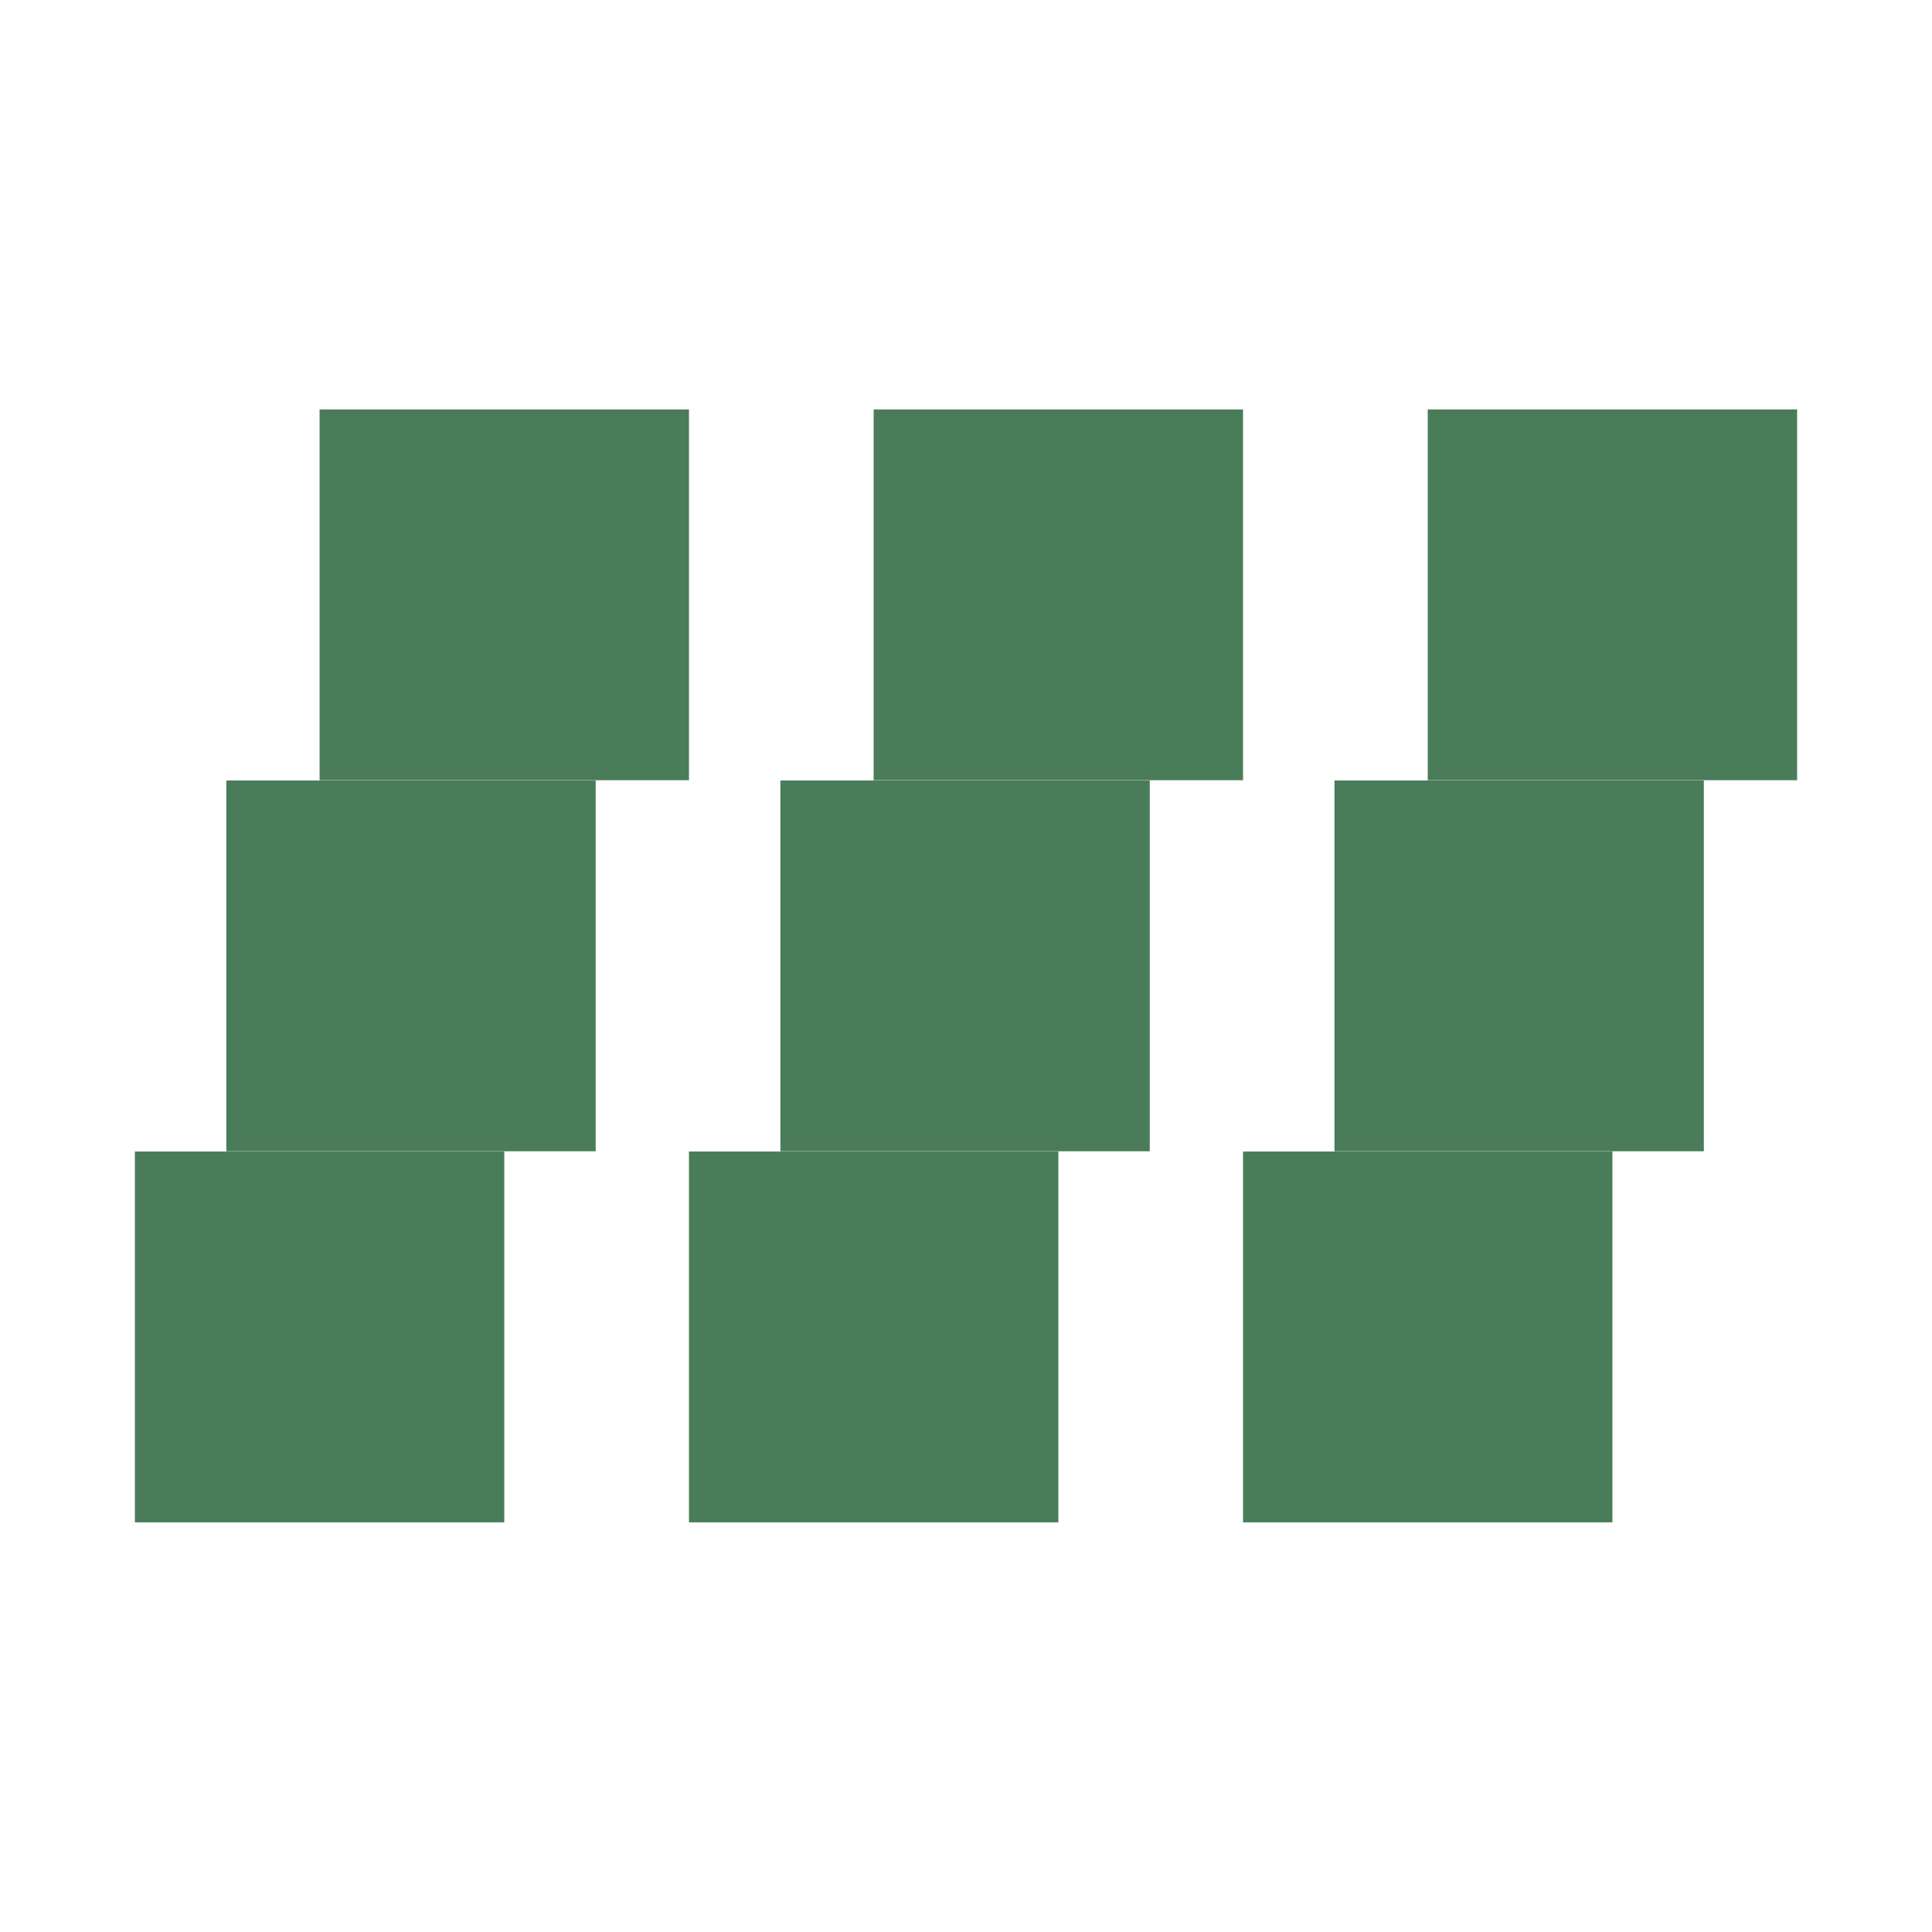
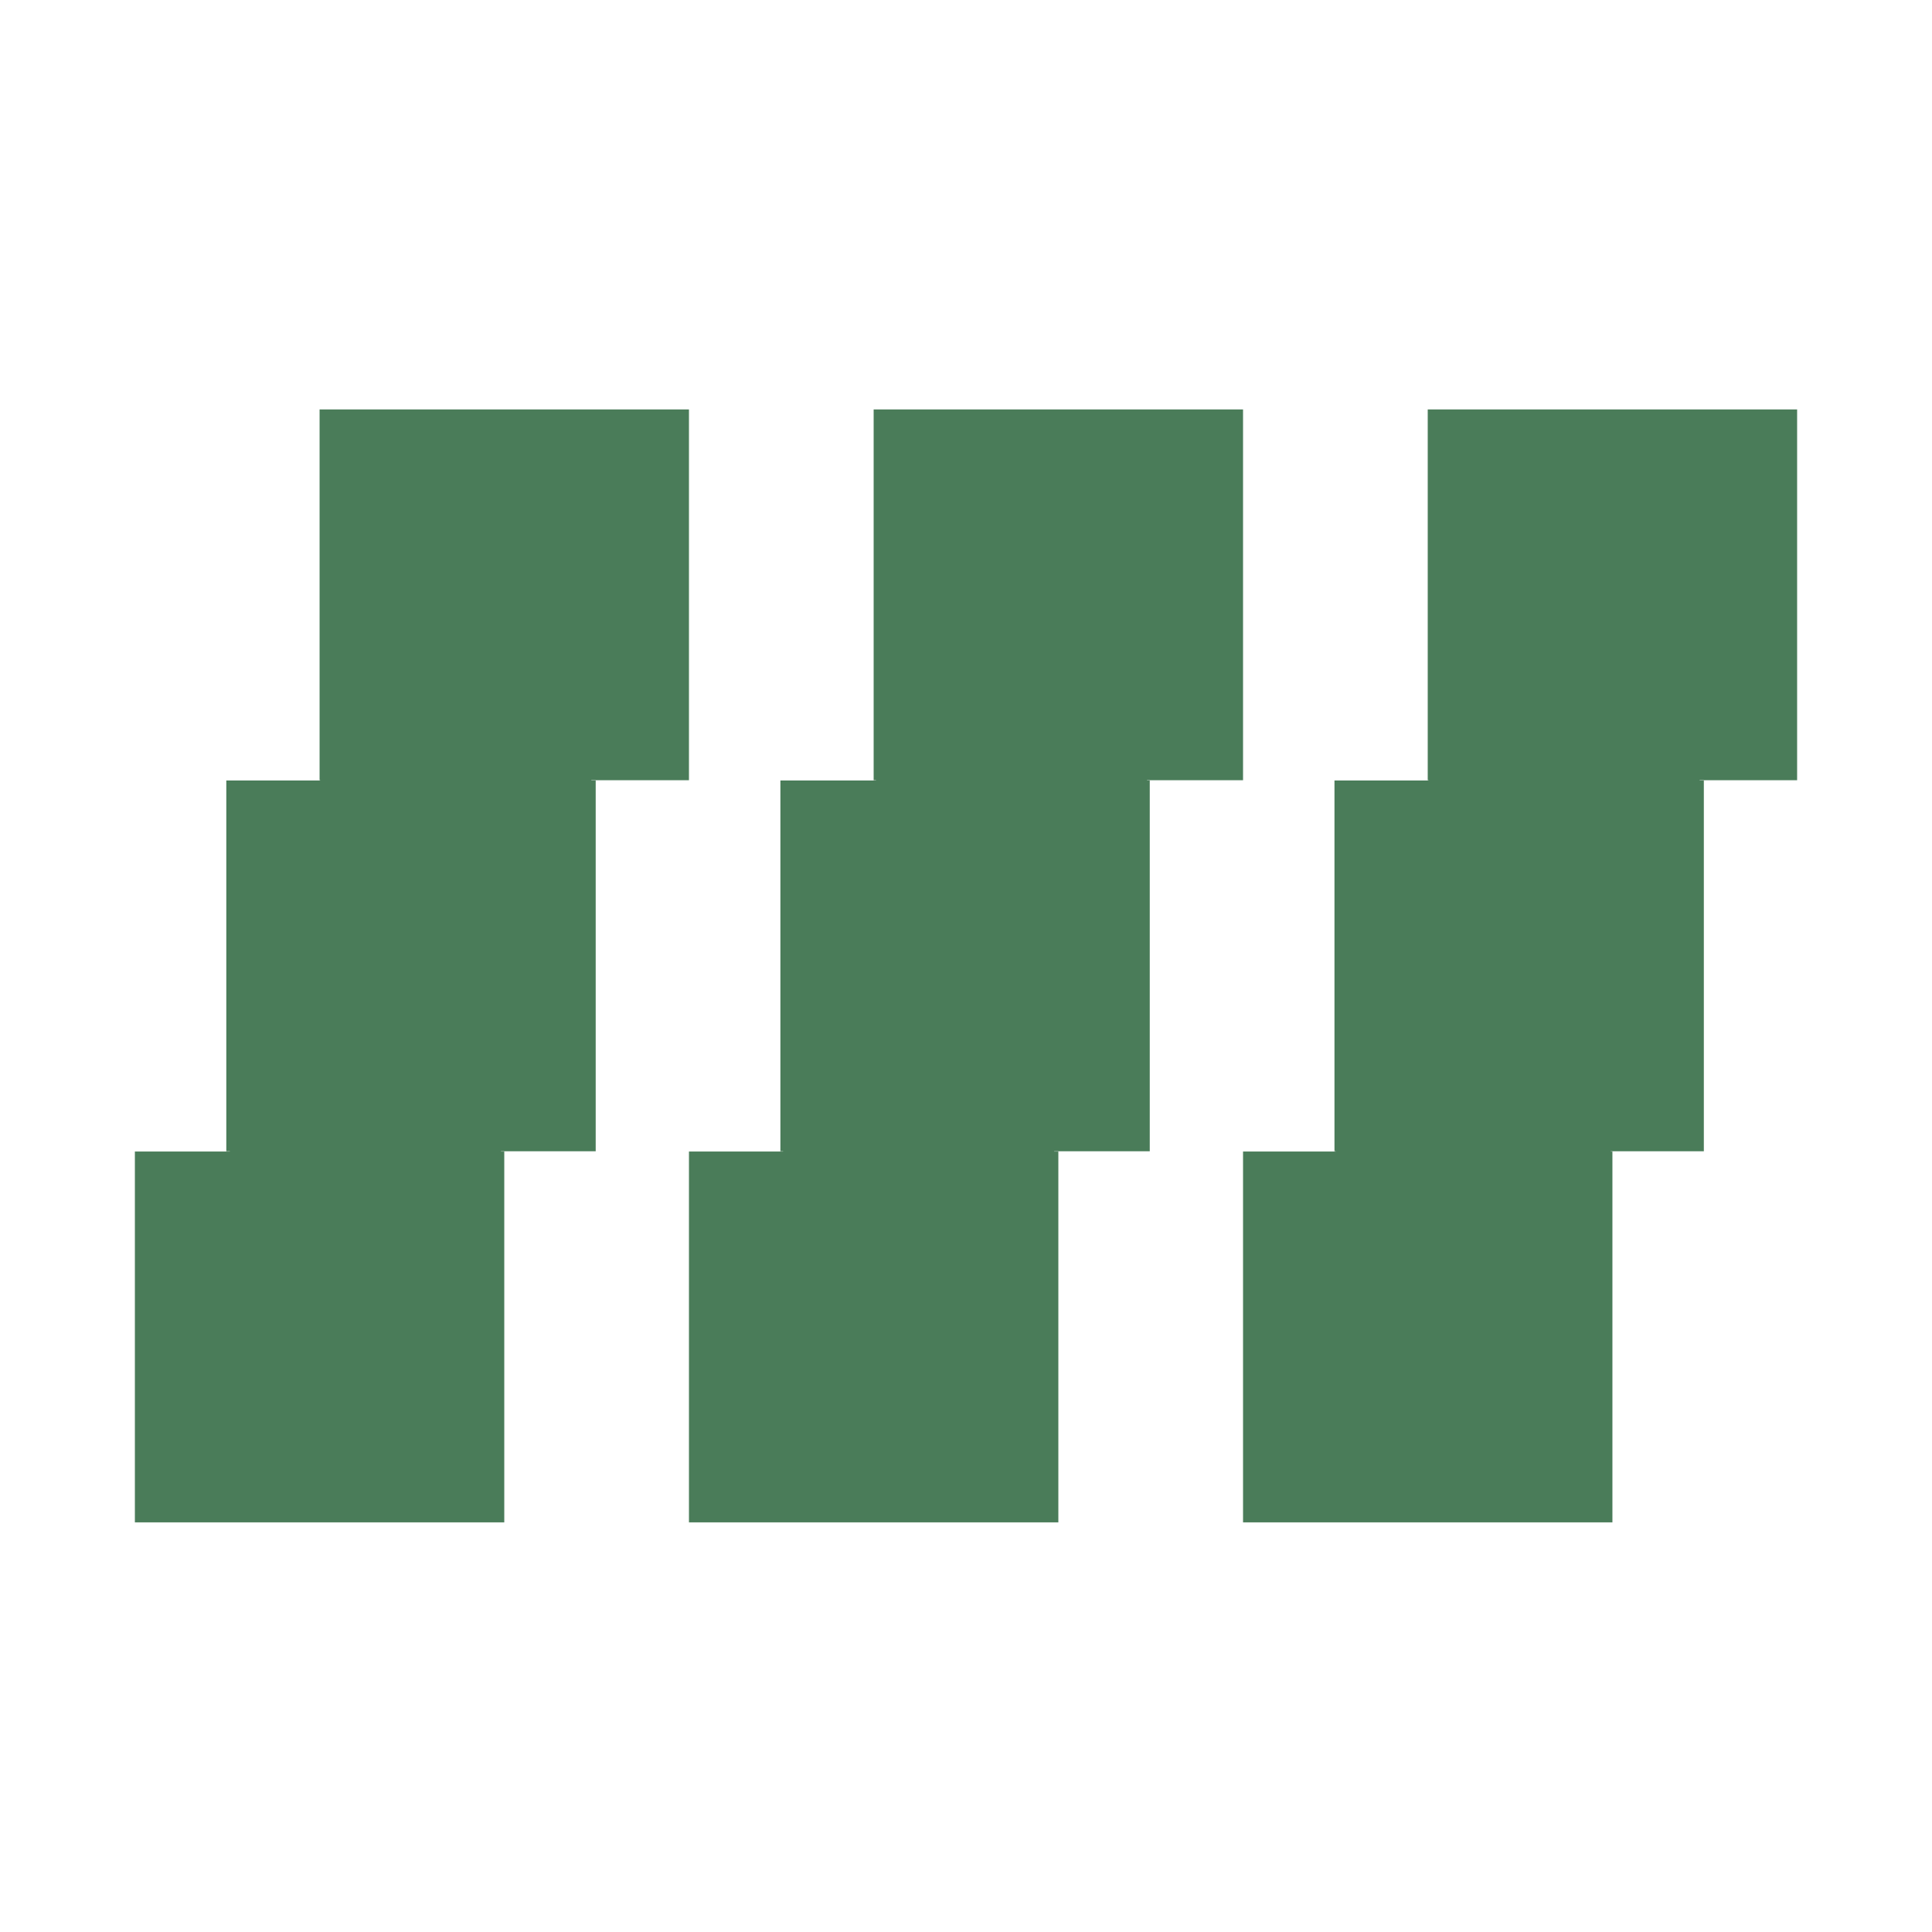
<svg xmlns="http://www.w3.org/2000/svg" width="500" zoomAndPan="magnify" viewBox="0 0 375 375" height="500" preserveAspectRatio="xMidYMid meet" version="1.2">
  <defs>
-     <clipPath id="4a3455ae89">
+     <clipPath id="dda6342a42">
      <path d="M 26.18 223.512 L 97.879 223.512 L 97.879 295.531 L 26.18 295.531 Z M 26.18 223.512 " />
    </clipPath>
-     <clipPath id="1c2a4f4b0a">
+     <clipPath id="3f7ee62f11">
      <path d="M 43.926 151.488 L 115.625 151.488 L 115.625 223.512 L 43.926 223.512 Z M 43.926 151.488 " />
    </clipPath>
-     <clipPath id="19a54bee16">
+     <clipPath id="881e08c3f0">
      <path d="M 62.031 79.469 L 133.727 79.469 L 133.727 151.488 L 62.031 151.488 Z M 62.031 79.469 " />
    </clipPath>
-     <clipPath id="a0192c6927">
+     <clipPath id="914ef1de9a">
      <path d="M 133.727 223.512 L 205.426 223.512 L 205.426 295.531 L 133.727 295.531 Z M 133.727 223.512 " />
    </clipPath>
-     <clipPath id="f6a6f107ba">
+     <clipPath id="9539aabcc5">
      <path d="M 151.473 151.488 L 223.168 151.488 L 223.168 223.512 L 151.473 223.512 Z M 151.473 151.488 " />
    </clipPath>
-     <clipPath id="14a616a44e">
+     <clipPath id="5181a0907a">
      <path d="M 169.574 79.469 L 241.273 79.469 L 241.273 151.488 L 169.574 151.488 Z M 169.574 79.469 " />
    </clipPath>
-     <clipPath id="50604c1179">
+     <clipPath id="9ed9b4eaf0">
      <path d="M 241.273 223.512 L 312.969 223.512 L 312.969 295.531 L 241.273 295.531 Z M 241.273 223.512 " />
    </clipPath>
-     <clipPath id="0333a2a3c6">
+     <clipPath id="a84e227159">
      <path d="M 259.02 151.488 L 330.715 151.488 L 330.715 223.512 L 259.02 223.512 Z M 259.02 151.488 " />
    </clipPath>
-     <clipPath id="852f97c264">
+     <clipPath id="e6bdab1d10">
      <path d="M 277.121 79.469 L 348.82 79.469 L 348.82 151.488 L 277.121 151.488 Z M 277.121 79.469 " />
    </clipPath>
+     <clipPath id="7ea31ffcf6">
+       <path d="M 62.152 136.508 L 114.82 136.508 L 114.82 163.887 L 62.152 163.887 Z M 62.152 136.508 " />
+     </clipPath>
+     <clipPath id="a7c3956968">
+       <path d="M 44.613 207.84 L 97.277 207.84 L 97.277 235.223 L 44.613 235.223 Z M 44.613 207.84 " />
+     </clipPath>
+     <clipPath id="2b24aeac52">
+       <path d="M 170.02 136.508 L 222.688 136.508 L 222.688 163.887 L 170.02 163.887 Z M 170.02 136.508 " />
+     </clipPath>
+     <clipPath id="865114d198">
+       <path d="M 151.996 209.828 L 204.66 209.828 L 204.66 237.207 L 151.996 237.207 Z M 151.996 209.828 " />
+     </clipPath>
+     <clipPath id="14dbcf907b">
+       <path d="M 277.273 136.508 L 329.938 136.508 L 329.938 163.887 L 277.273 163.887 Z M 277.273 136.508 " />
+     </clipPath>
+     <clipPath id="98328161e6">
+       <path d="M 259.273 211.828 L 312.691 211.828 L 312.691 239.211 L 259.273 239.211 Z M 259.273 211.828 " />
+     </clipPath>
  </defs>
-   <g id="3a6d694530">
-     <g clip-rule="nonzero" clip-path="url(#4a3455ae89)">
+   <g id="d1d3d0a977">
+     <g clip-rule="nonzero" clip-path="url(#dda6342a42)">
      <path style=" stroke:none;fill-rule:nonzero;fill:#4a7c59;fill-opacity:1;" d="M 26.18 223.512 L 97.879 223.512 L 97.879 295.488 L 26.18 295.488 Z M 26.18 223.512 " />
    </g>
-     <g clip-rule="nonzero" clip-path="url(#1c2a4f4b0a)">
+     <g clip-rule="nonzero" clip-path="url(#3f7ee62f11)">
      <path style=" stroke:none;fill-rule:nonzero;fill:#4a7c59;fill-opacity:1;" d="M 43.926 151.488 L 115.625 151.488 L 115.625 223.465 L 43.926 223.465 Z M 43.926 151.488 " />
    </g>
-     <g clip-rule="nonzero" clip-path="url(#19a54bee16)">
+     <g clip-rule="nonzero" clip-path="url(#881e08c3f0)">
      <path style=" stroke:none;fill-rule:nonzero;fill:#4a7c59;fill-opacity:1;" d="M 62.031 79.469 L 133.727 79.469 L 133.727 151.445 L 62.031 151.445 Z M 62.031 79.469 " />
    </g>
-     <g clip-rule="nonzero" clip-path="url(#a0192c6927)">
+     <g clip-rule="nonzero" clip-path="url(#914ef1de9a)">
      <path style=" stroke:none;fill-rule:nonzero;fill:#4a7c59;fill-opacity:1;" d="M 133.727 223.512 L 205.426 223.512 L 205.426 295.488 L 133.727 295.488 Z M 133.727 223.512 " />
    </g>
-     <g clip-rule="nonzero" clip-path="url(#f6a6f107ba)">
+     <g clip-rule="nonzero" clip-path="url(#9539aabcc5)">
      <path style=" stroke:none;fill-rule:nonzero;fill:#4a7c59;fill-opacity:1;" d="M 151.473 151.488 L 223.168 151.488 L 223.168 223.465 L 151.473 223.465 Z M 151.473 151.488 " />
    </g>
-     <g clip-rule="nonzero" clip-path="url(#14a616a44e)">
+     <g clip-rule="nonzero" clip-path="url(#5181a0907a)">
      <path style=" stroke:none;fill-rule:nonzero;fill:#4a7c59;fill-opacity:1;" d="M 169.574 79.469 L 241.273 79.469 L 241.273 151.445 L 169.574 151.445 Z M 169.574 79.469 " />
    </g>
-     <g clip-rule="nonzero" clip-path="url(#50604c1179)">
+     <g clip-rule="nonzero" clip-path="url(#9ed9b4eaf0)">
      <path style=" stroke:none;fill-rule:nonzero;fill:#4a7c59;fill-opacity:1;" d="M 241.273 223.512 L 312.969 223.512 L 312.969 295.488 L 241.273 295.488 Z M 241.273 223.512 " />
    </g>
-     <g clip-rule="nonzero" clip-path="url(#0333a2a3c6)">
+     <g clip-rule="nonzero" clip-path="url(#a84e227159)">
      <path style=" stroke:none;fill-rule:nonzero;fill:#4a7c59;fill-opacity:1;" d="M 259.02 151.488 L 330.715 151.488 L 330.715 223.465 L 259.02 223.465 Z M 259.02 151.488 " />
    </g>
-     <g clip-rule="nonzero" clip-path="url(#852f97c264)">
+     <g clip-rule="nonzero" clip-path="url(#e6bdab1d10)">
      <path style=" stroke:none;fill-rule:nonzero;fill:#4a7c59;fill-opacity:1;" d="M 277.121 79.469 L 348.82 79.469 L 348.82 151.445 L 277.121 151.445 Z M 277.121 79.469 " />
+     </g>
+     <g clip-rule="nonzero" clip-path="url(#7ea31ffcf6)">
+       <path style=" stroke:none;fill-rule:nonzero;fill:#4a7c59;fill-opacity:1;" d="M 62.152 136.508 L 114.777 136.508 L 114.777 163.887 L 62.152 163.887 Z M 62.152 136.508 " />
+     </g>
+     <g clip-rule="nonzero" clip-path="url(#a7c3956968)">
+       <path style=" stroke:none;fill-rule:nonzero;fill:#4a7c59;fill-opacity:1;" d="M 44.613 207.84 L 97.234 207.84 L 97.234 235.223 L 44.613 235.223 Z M 44.613 207.84 " />
+     </g>
+     <g clip-rule="nonzero" clip-path="url(#2b24aeac52)">
+       <path style=" stroke:none;fill-rule:nonzero;fill:#4a7c59;fill-opacity:1;" d="M 170.02 136.508 L 222.645 136.508 L 222.645 163.887 L 170.02 163.887 Z M 170.02 136.508 " />
+     </g>
+     <g clip-rule="nonzero" clip-path="url(#865114d198)">
+       <path style=" stroke:none;fill-rule:nonzero;fill:#4a7c59;fill-opacity:1;" d="M 151.996 209.828 L 204.617 209.828 L 204.617 237.207 L 151.996 237.207 Z M 151.996 209.828 " />
+     </g>
+     <g clip-rule="nonzero" clip-path="url(#14dbcf907b)">
+       <path style=" stroke:none;fill-rule:nonzero;fill:#4a7c59;fill-opacity:1;" d="M 277.273 136.508 L 329.895 136.508 L 329.895 163.887 L 277.273 163.887 Z M 277.273 136.508 " />
+     </g>
+     <g clip-rule="nonzero" clip-path="url(#98328161e6)">
+       <path style=" stroke:none;fill-rule:nonzero;fill:#4a7c59;fill-opacity:1;" d="M 259.273 211.828 L 312.645 211.828 L 312.645 239.211 L 259.273 239.211 Z M 259.273 211.828 " />
    </g>
  </g>
</svg>
